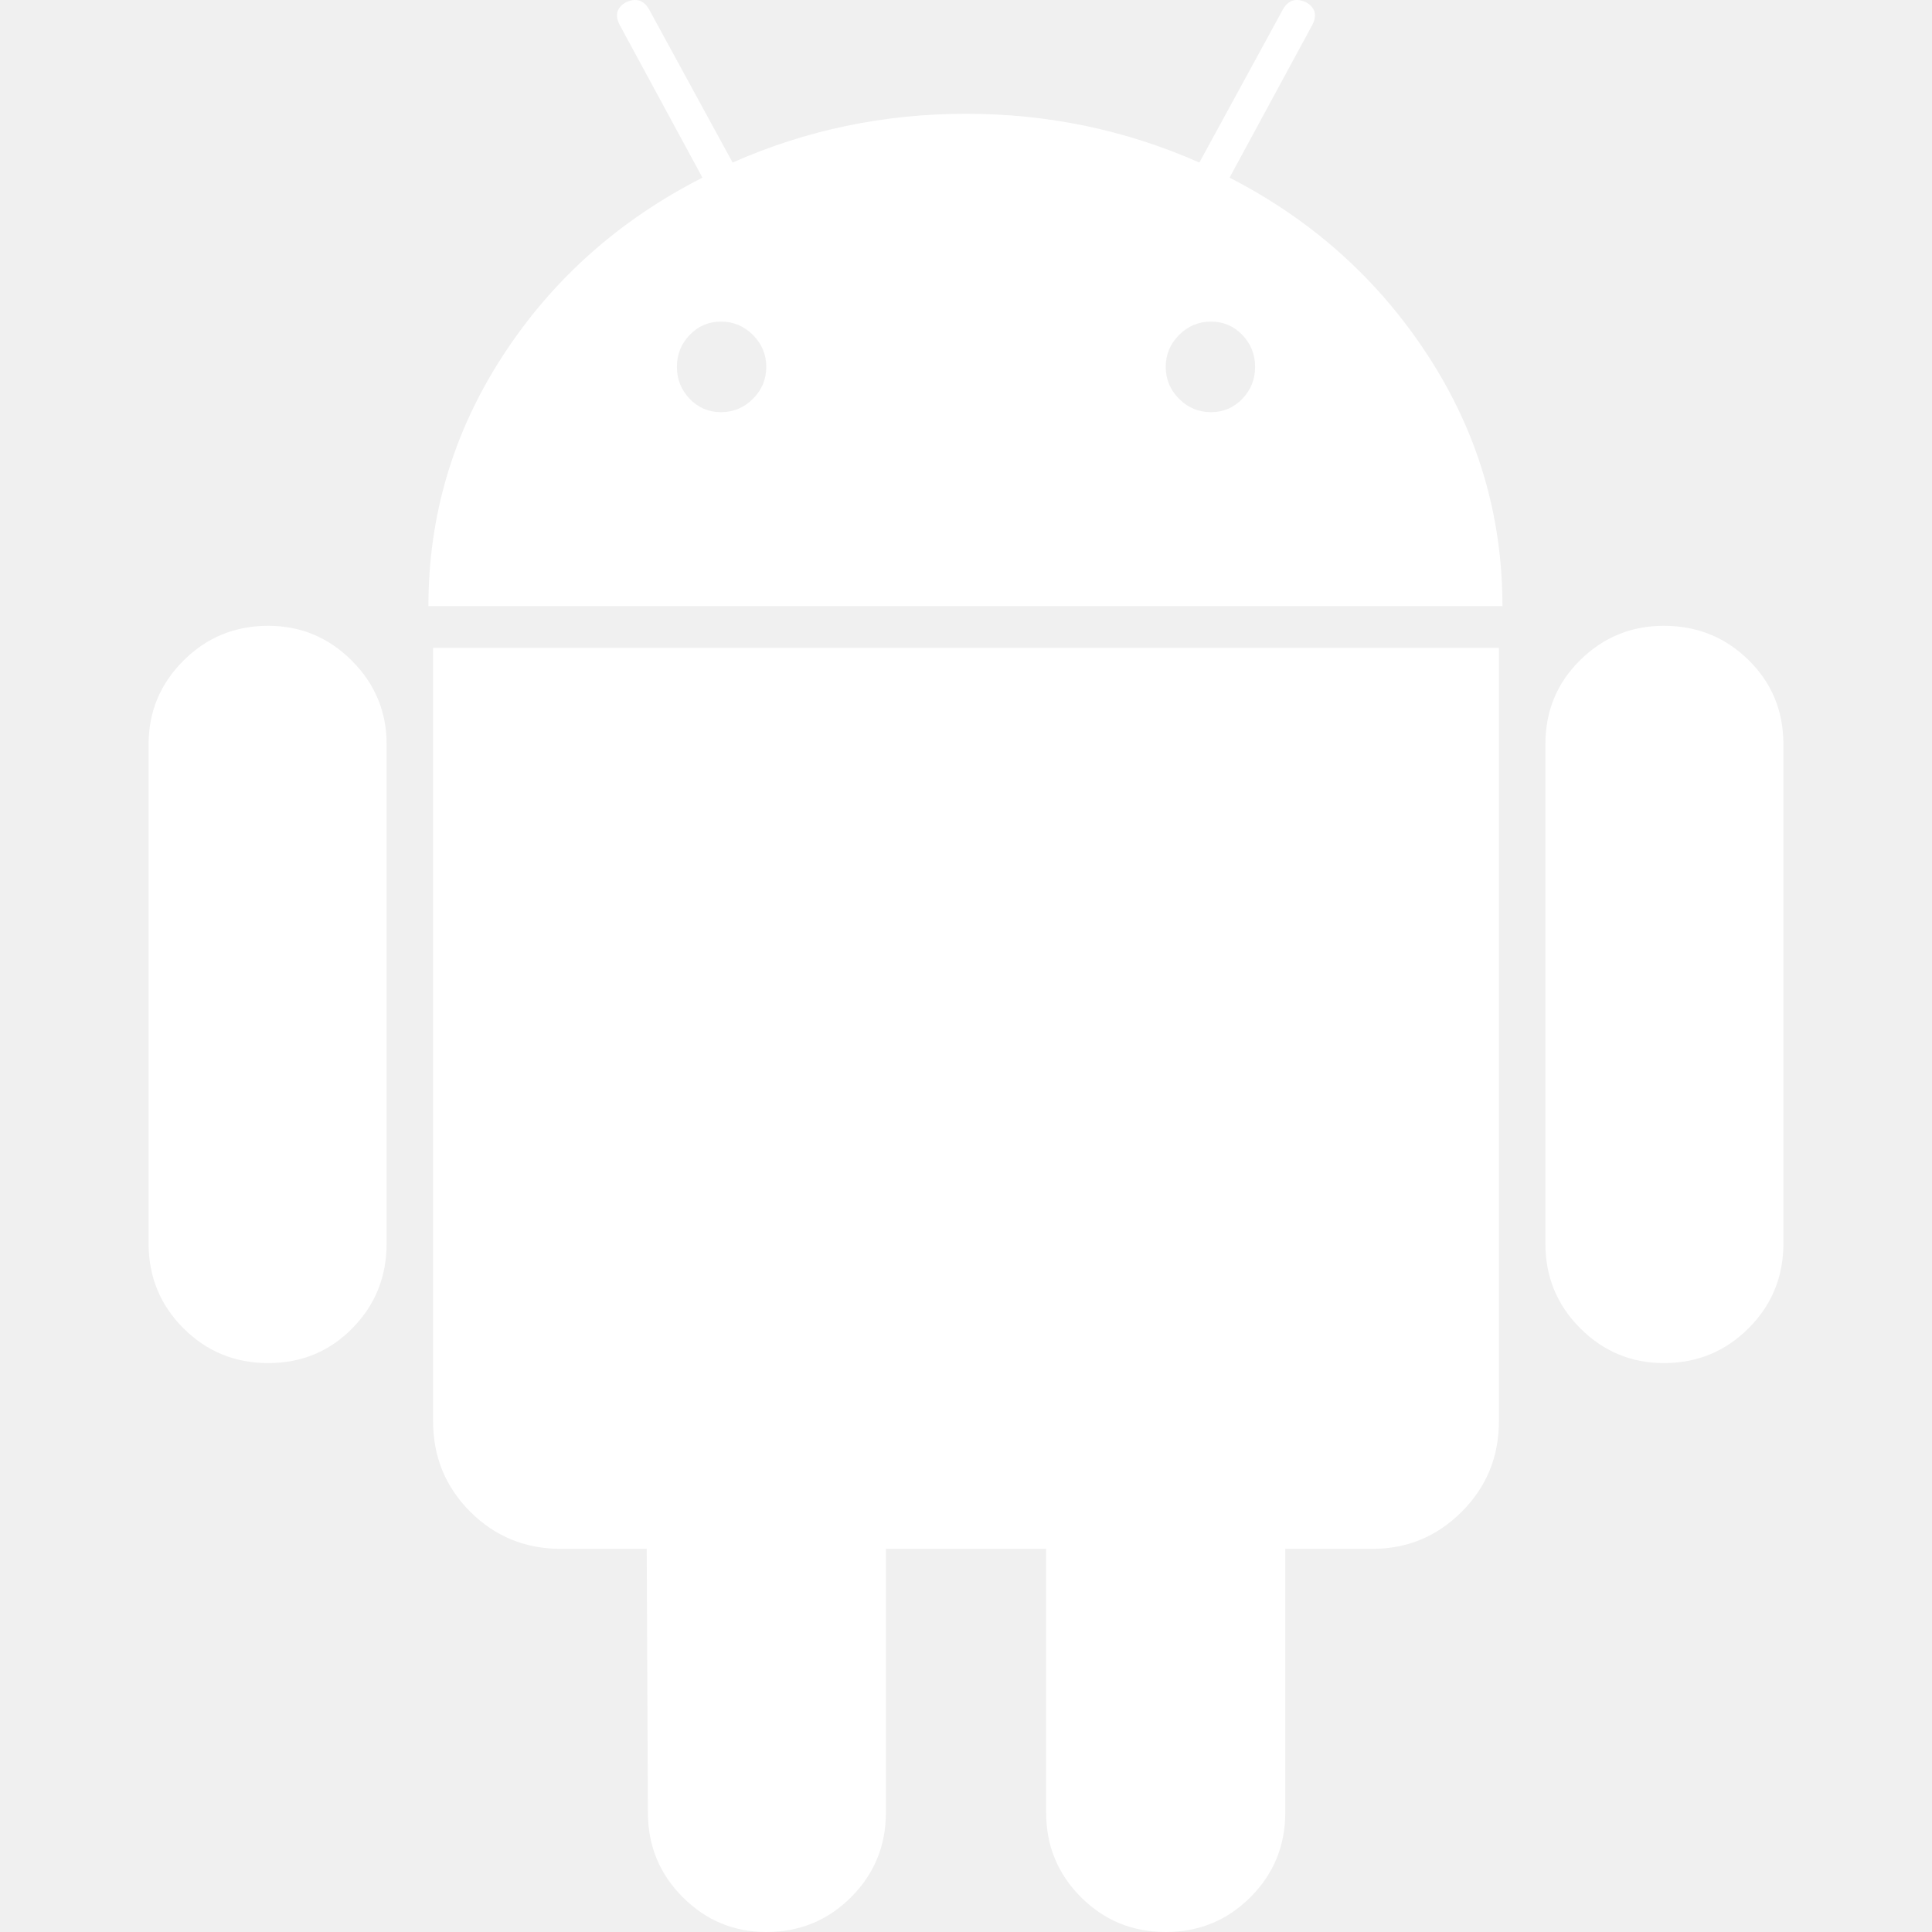
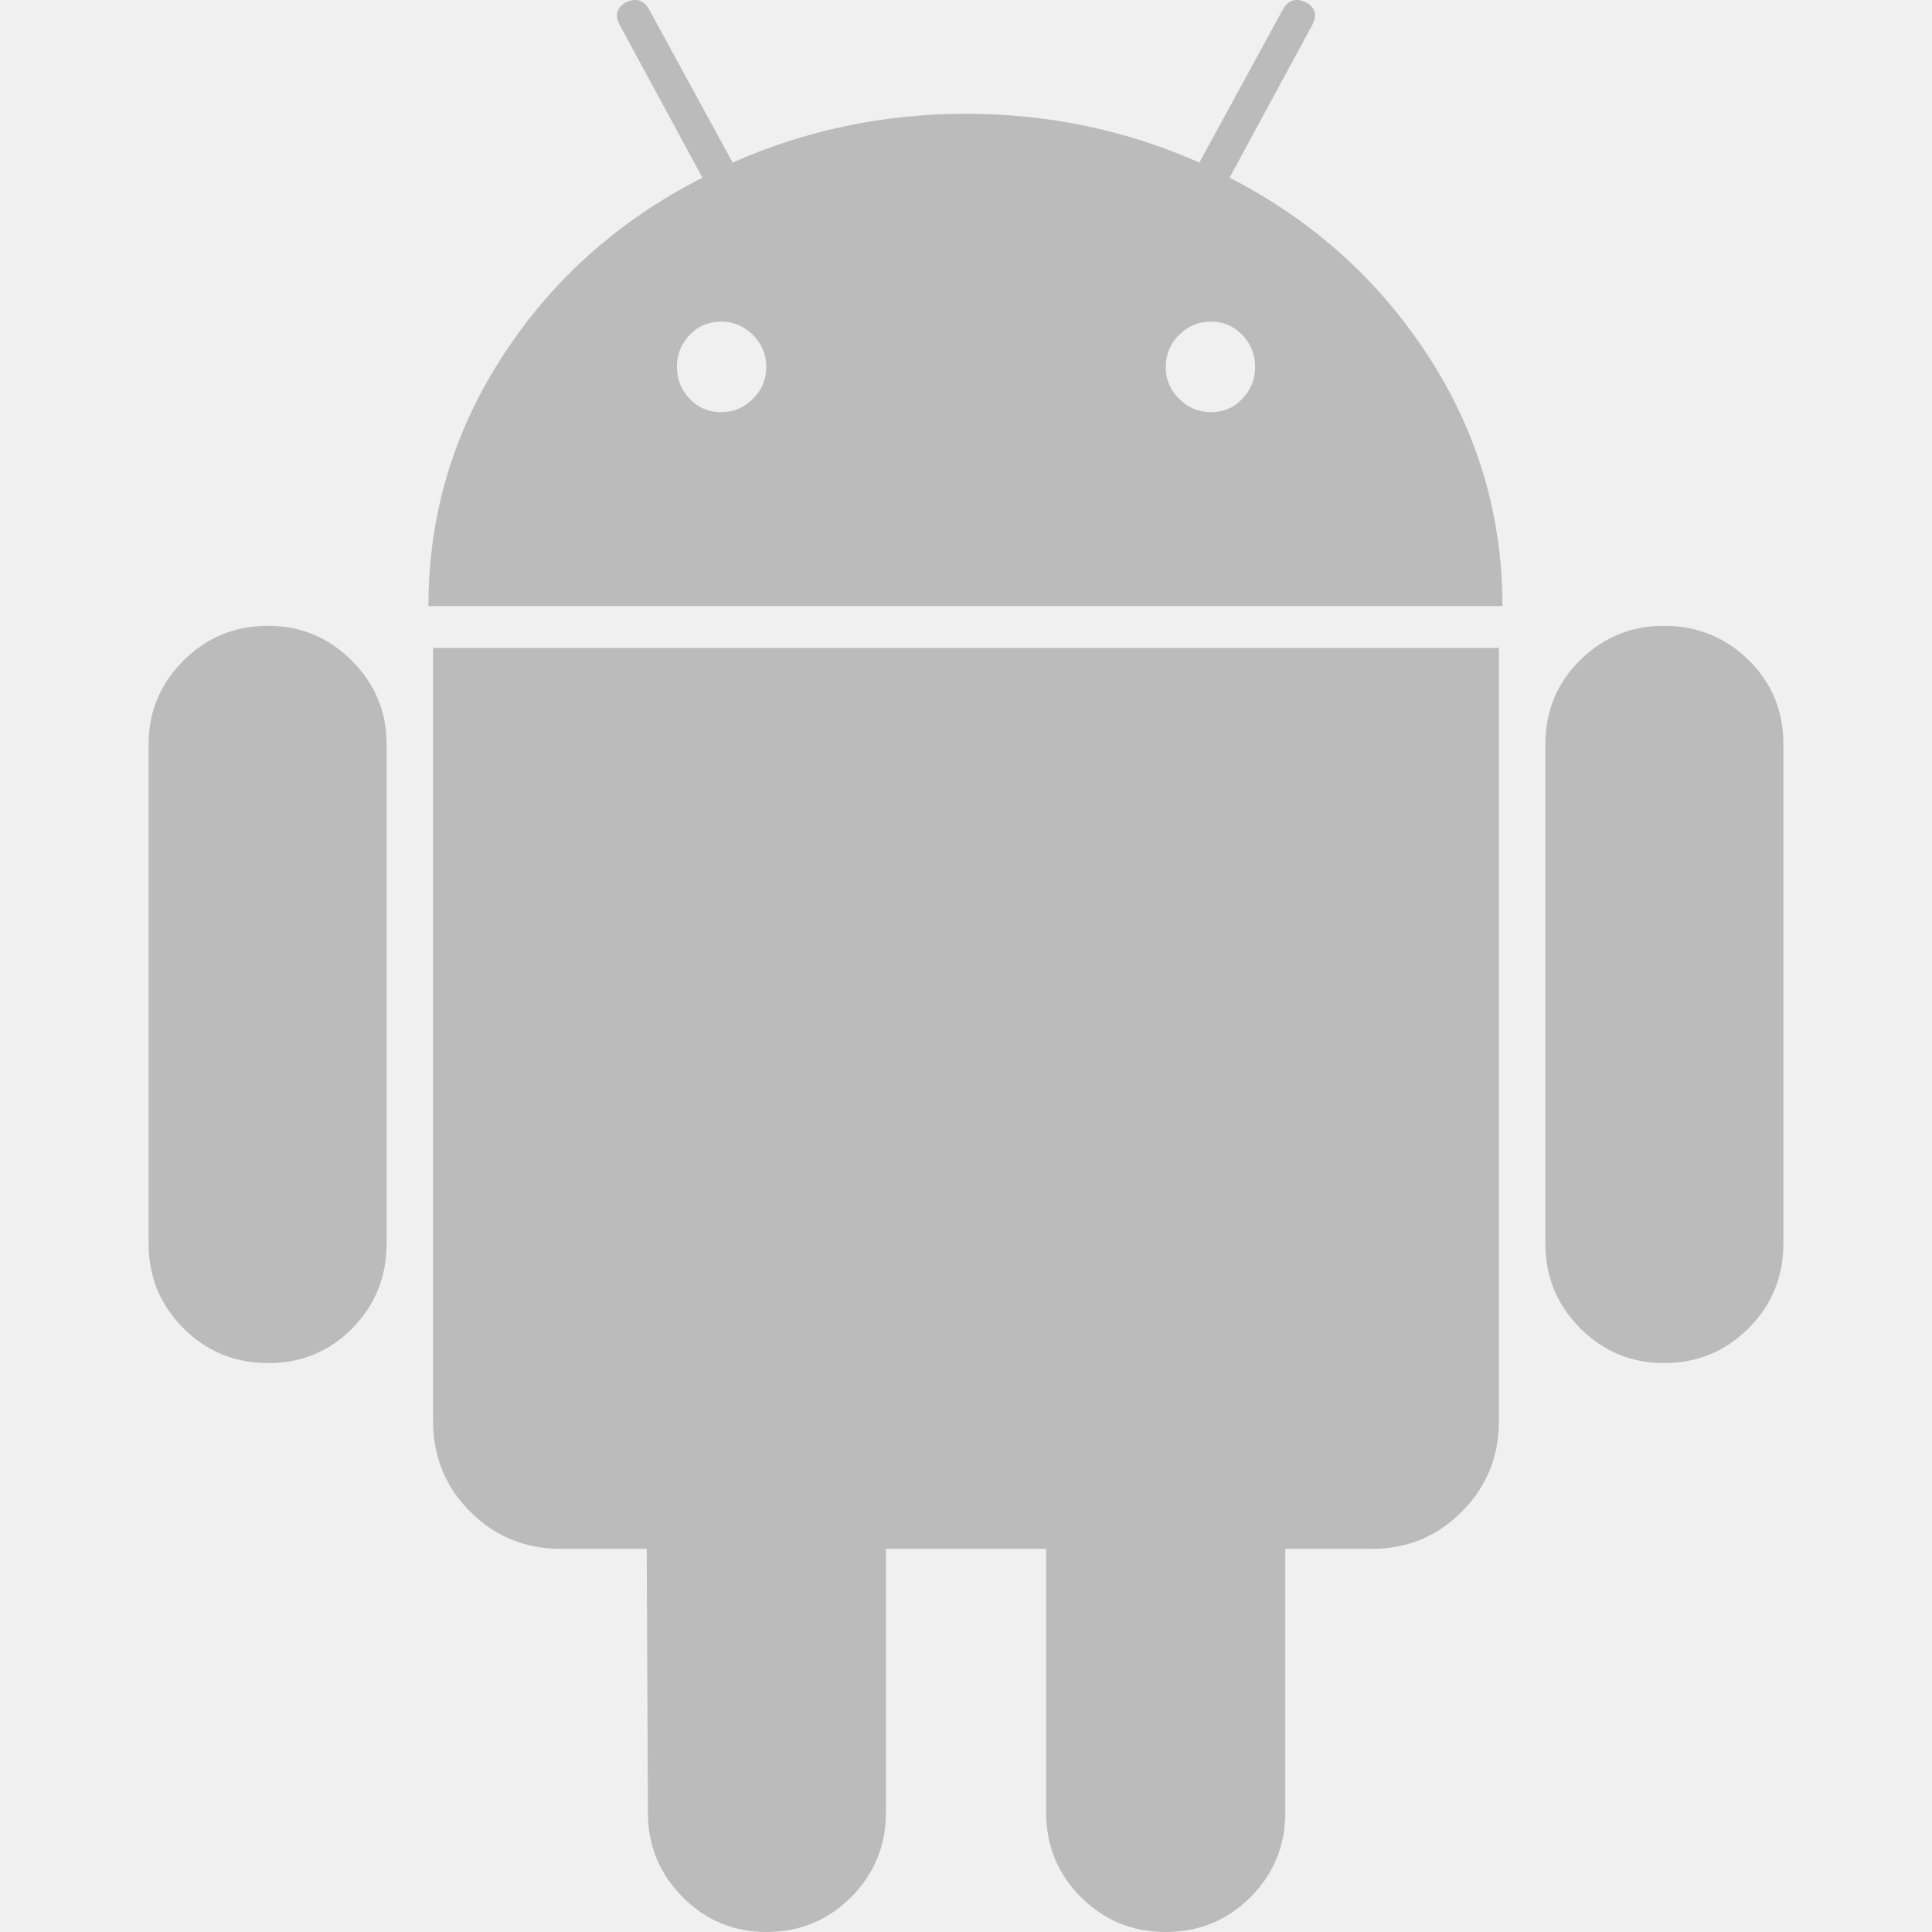
- <svg xmlns="http://www.w3.org/2000/svg" version="1.1" id="Capa_1" x="0px" y="0px" width="475.071px" height="475.071px" viewBox="0 0 475.071 475.071" style="enable-background:new 0 0 475.071 475.071;" xml:space="preserve" fill="white">
+ <svg xmlns="http://www.w3.org/2000/svg" version="1.1" id="Capa_1" x="0px" y="0px" width="475.071px" height="475.071px" viewBox="0 0 475.071 475.071" style="enable-background:new 0 0 475.071 475.071;" xml:space="preserve" fill="#bbbbbb">
  <g>
    <g>
      <path d="M65.947,153.884c-8.183,0-15.136,2.853-20.844,8.566c-5.708,5.711-8.564,12.562-8.564,20.555v122.772    c0,8.179,2.855,15.126,8.564,20.837c5.708,5.712,12.657,8.562,20.841,8.562c8.186,0,15.085-2.851,20.699-8.562    c5.618-5.711,8.425-12.658,8.425-20.837V183.005c0-7.996-2.857-14.847-8.565-20.555C80.794,156.74,73.939,153.884,65.947,153.884z    " />
      <path d="M106.494,349.457c0,8.754,3.046,16.177,9.136,22.269c6.091,6.085,13.512,9.13,22.27,9.13h21.128l0.288,64.81    c0,8.186,2.855,15.129,8.564,20.841c5.708,5.711,12.562,8.565,20.555,8.565c8.188,0,15.133-2.854,20.844-8.565    c5.711-5.712,8.564-12.655,8.564-20.841v-64.81h39.397v64.81c0,8.186,2.854,15.129,8.562,20.841    c5.715,5.711,12.662,8.565,20.848,8.565c8.179,0,15.126-2.854,20.834-8.565c5.708-5.712,8.559-12.655,8.559-20.841v-64.81h21.416    c8.56,0,15.89-3.039,21.98-9.13c6.092-6.092,9.138-13.515,9.138-22.269V159.308H106.494V349.457z" />
      <path d="M302.345,43.682L322.61,6.279c1.335-2.474,0.855-4.377-1.424-5.708c-2.478-1.143-4.38-0.572-5.708,1.714L294.918,39.97    c-18.082-7.994-37.205-11.991-57.384-11.991c-20.174,0-39.304,3.997-57.387,11.991L159.591,2.286    c-1.328-2.286-3.234-2.857-5.708-1.714c-2.285,1.331-2.758,3.234-1.426,5.708l20.271,37.402    c-20.559,10.467-36.923,25.076-49.108,43.824c-12.181,18.749-18.273,39.259-18.273,61.525h264.095    c0-22.266-6.091-42.777-18.273-61.525C338.982,68.758,322.717,54.148,302.345,43.682z M185.144,98.068    c-2.187,2.19-4.803,3.284-7.849,3.284c-3.046,0-5.614-1.093-7.71-3.284c-2.091-2.187-3.14-4.805-3.14-7.85    c0-3.046,1.049-5.664,3.14-7.854c2.093-2.19,4.665-3.282,7.71-3.282c3.042,0,5.659,1.091,7.849,3.282    c2.19,2.19,3.284,4.808,3.284,7.854C188.428,93.264,187.334,95.878,185.144,98.068z M305.489,98.068    c-2.098,2.19-4.668,3.284-7.713,3.284c-3.046,0-5.657-1.093-7.848-3.284c-2.19-2.187-3.281-4.805-3.281-7.85    c0-3.046,1.091-5.664,3.281-7.854c2.19-2.19,4.802-3.282,7.848-3.282c3.045,0,5.615,1.091,7.713,3.282    c2.088,2.19,3.139,4.808,3.139,7.854C308.628,93.264,307.58,95.878,305.489,98.068z" />
      <path d="M429.964,162.306c-5.708-5.614-12.655-8.422-20.841-8.422c-7.991,0-14.843,2.808-20.551,8.422    c-5.711,5.616-8.568,12.517-8.568,20.699v122.772c0,8.179,2.857,15.126,8.568,20.837c5.708,5.712,12.56,8.562,20.551,8.562    c8.186,0,15.133-2.851,20.841-8.562c5.715-5.711,8.568-12.658,8.568-20.837V183.005    C438.532,174.822,435.679,167.921,429.964,162.306z" />
    </g>
  </g>
  <g>
</g>
  <g>
</g>
  <g>
</g>
  <g>
</g>
  <g>
</g>
  <g>
</g>
  <g>
</g>
  <g>
</g>
  <g>
</g>
  <g>
</g>
  <g>
</g>
  <g>
</g>
  <g>
</g>
  <g>
</g>
  <g>
</g>
</svg>
